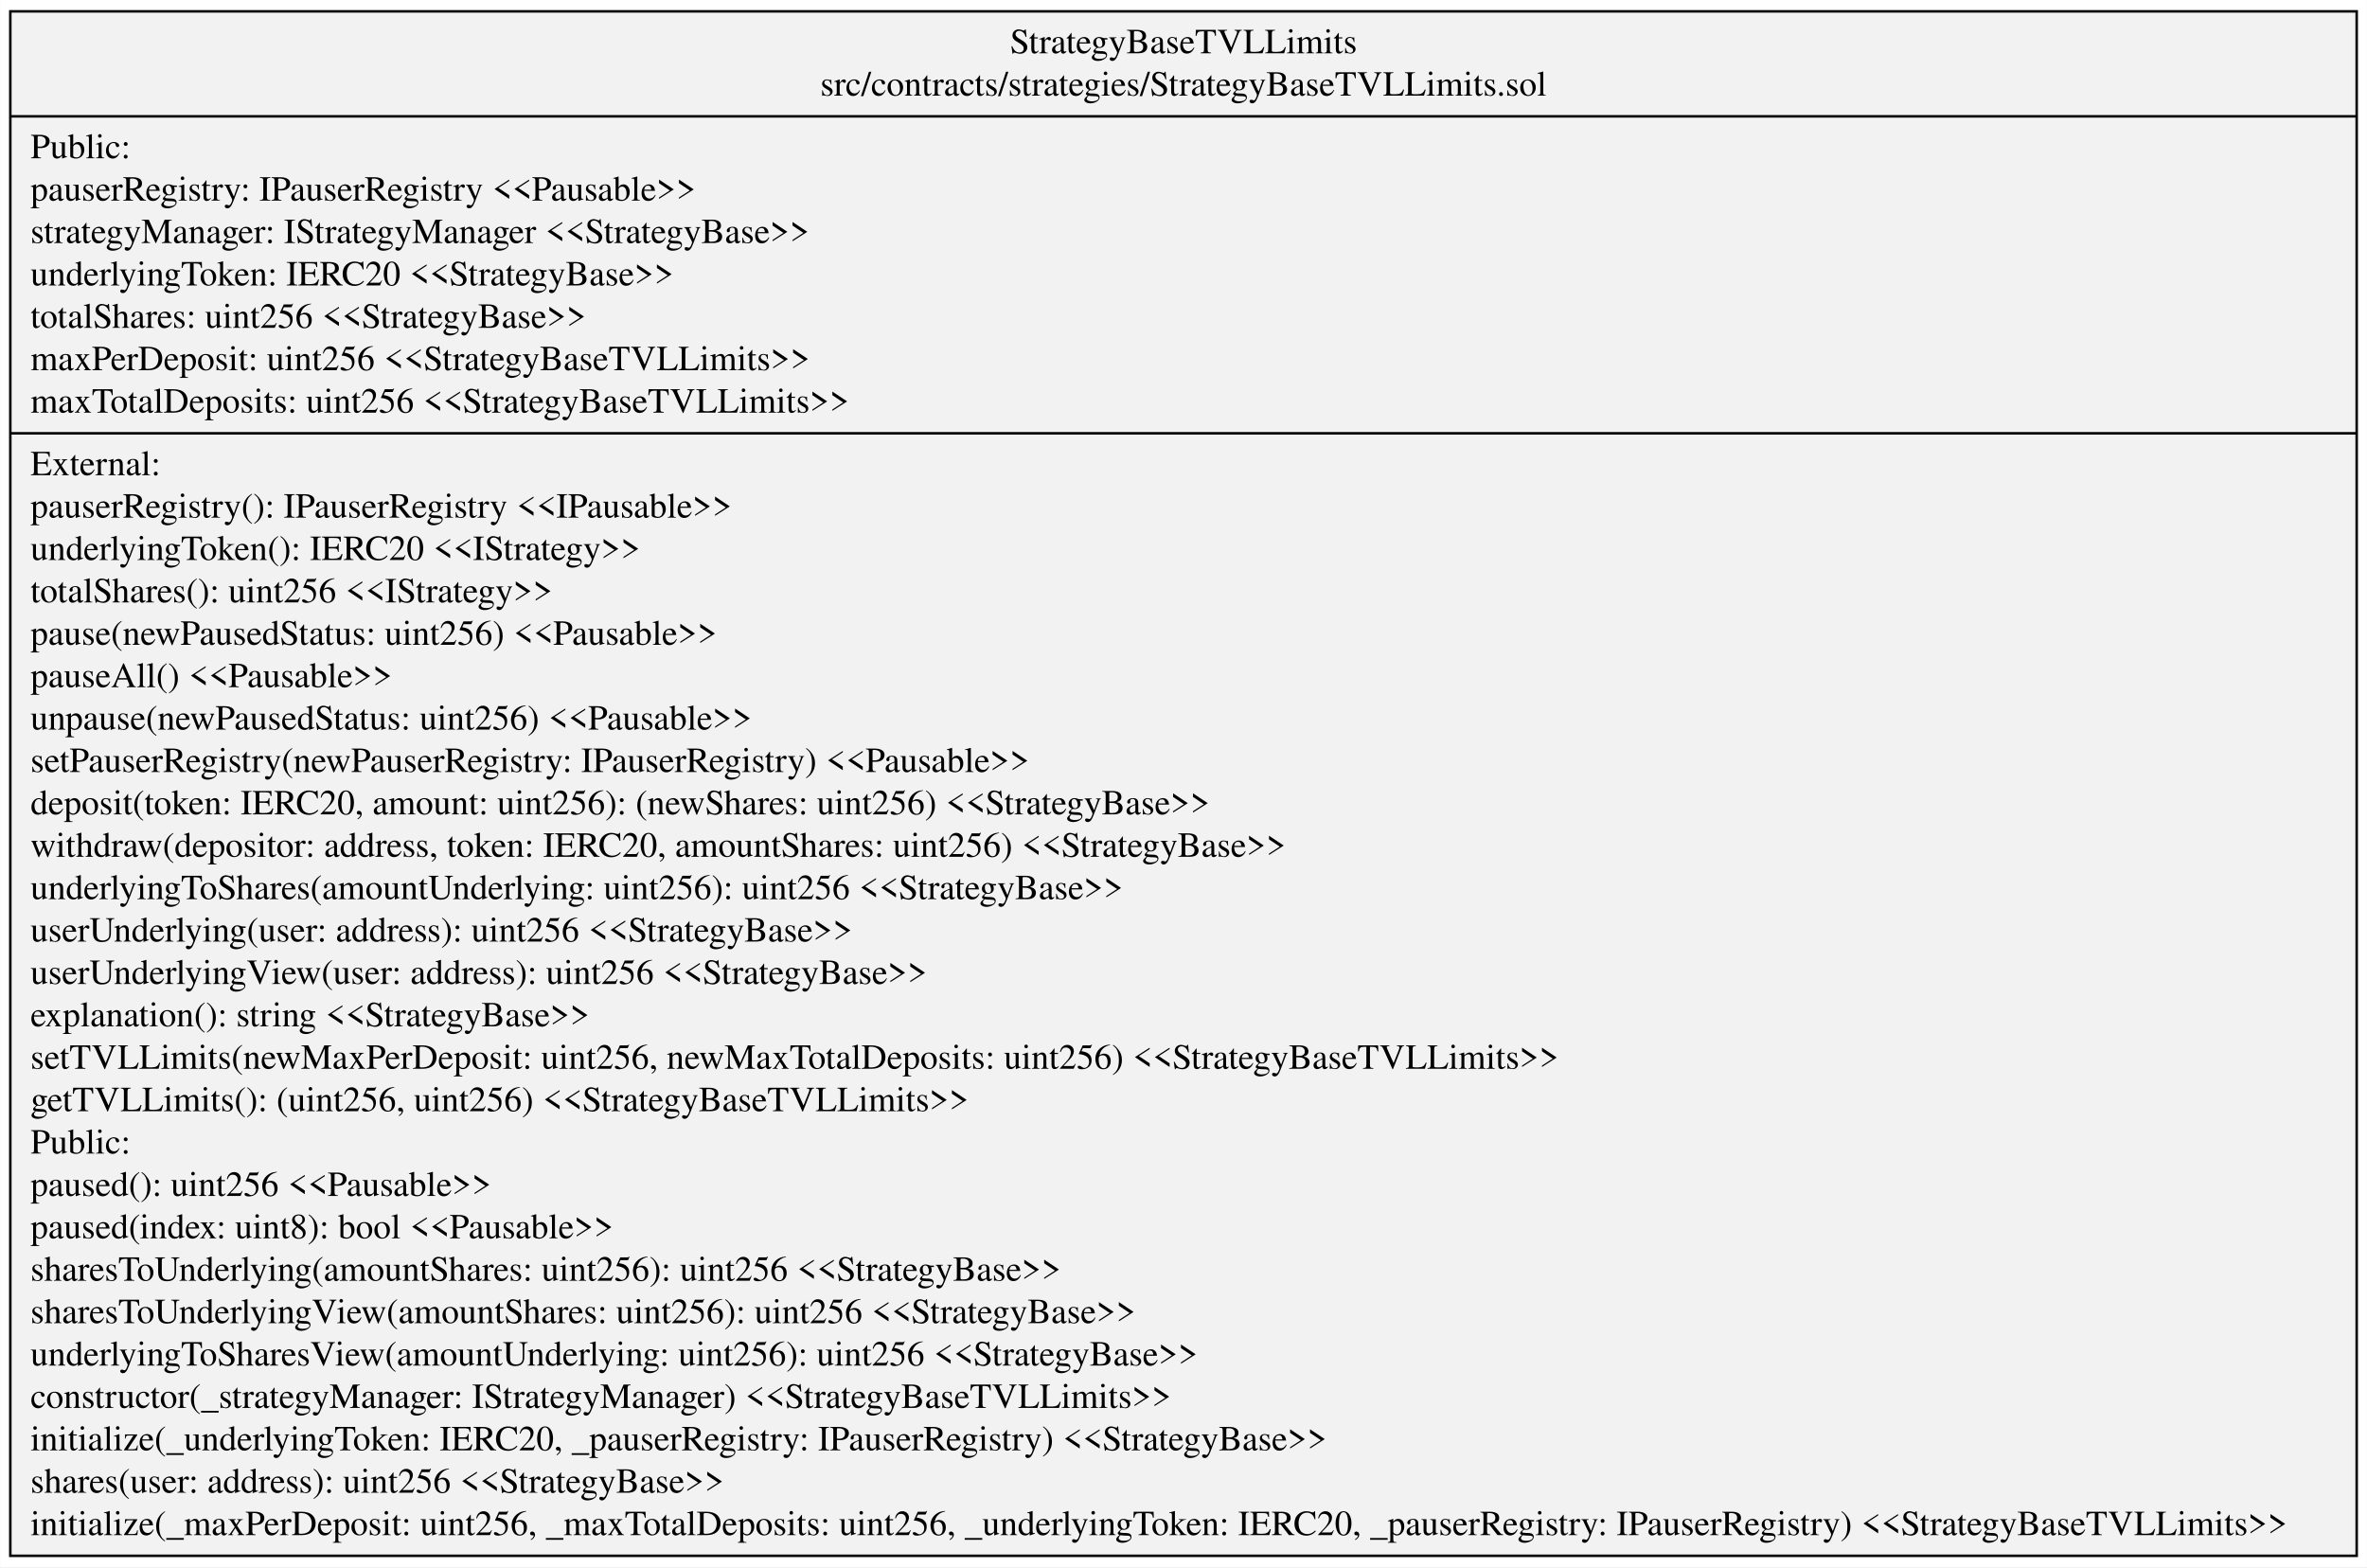
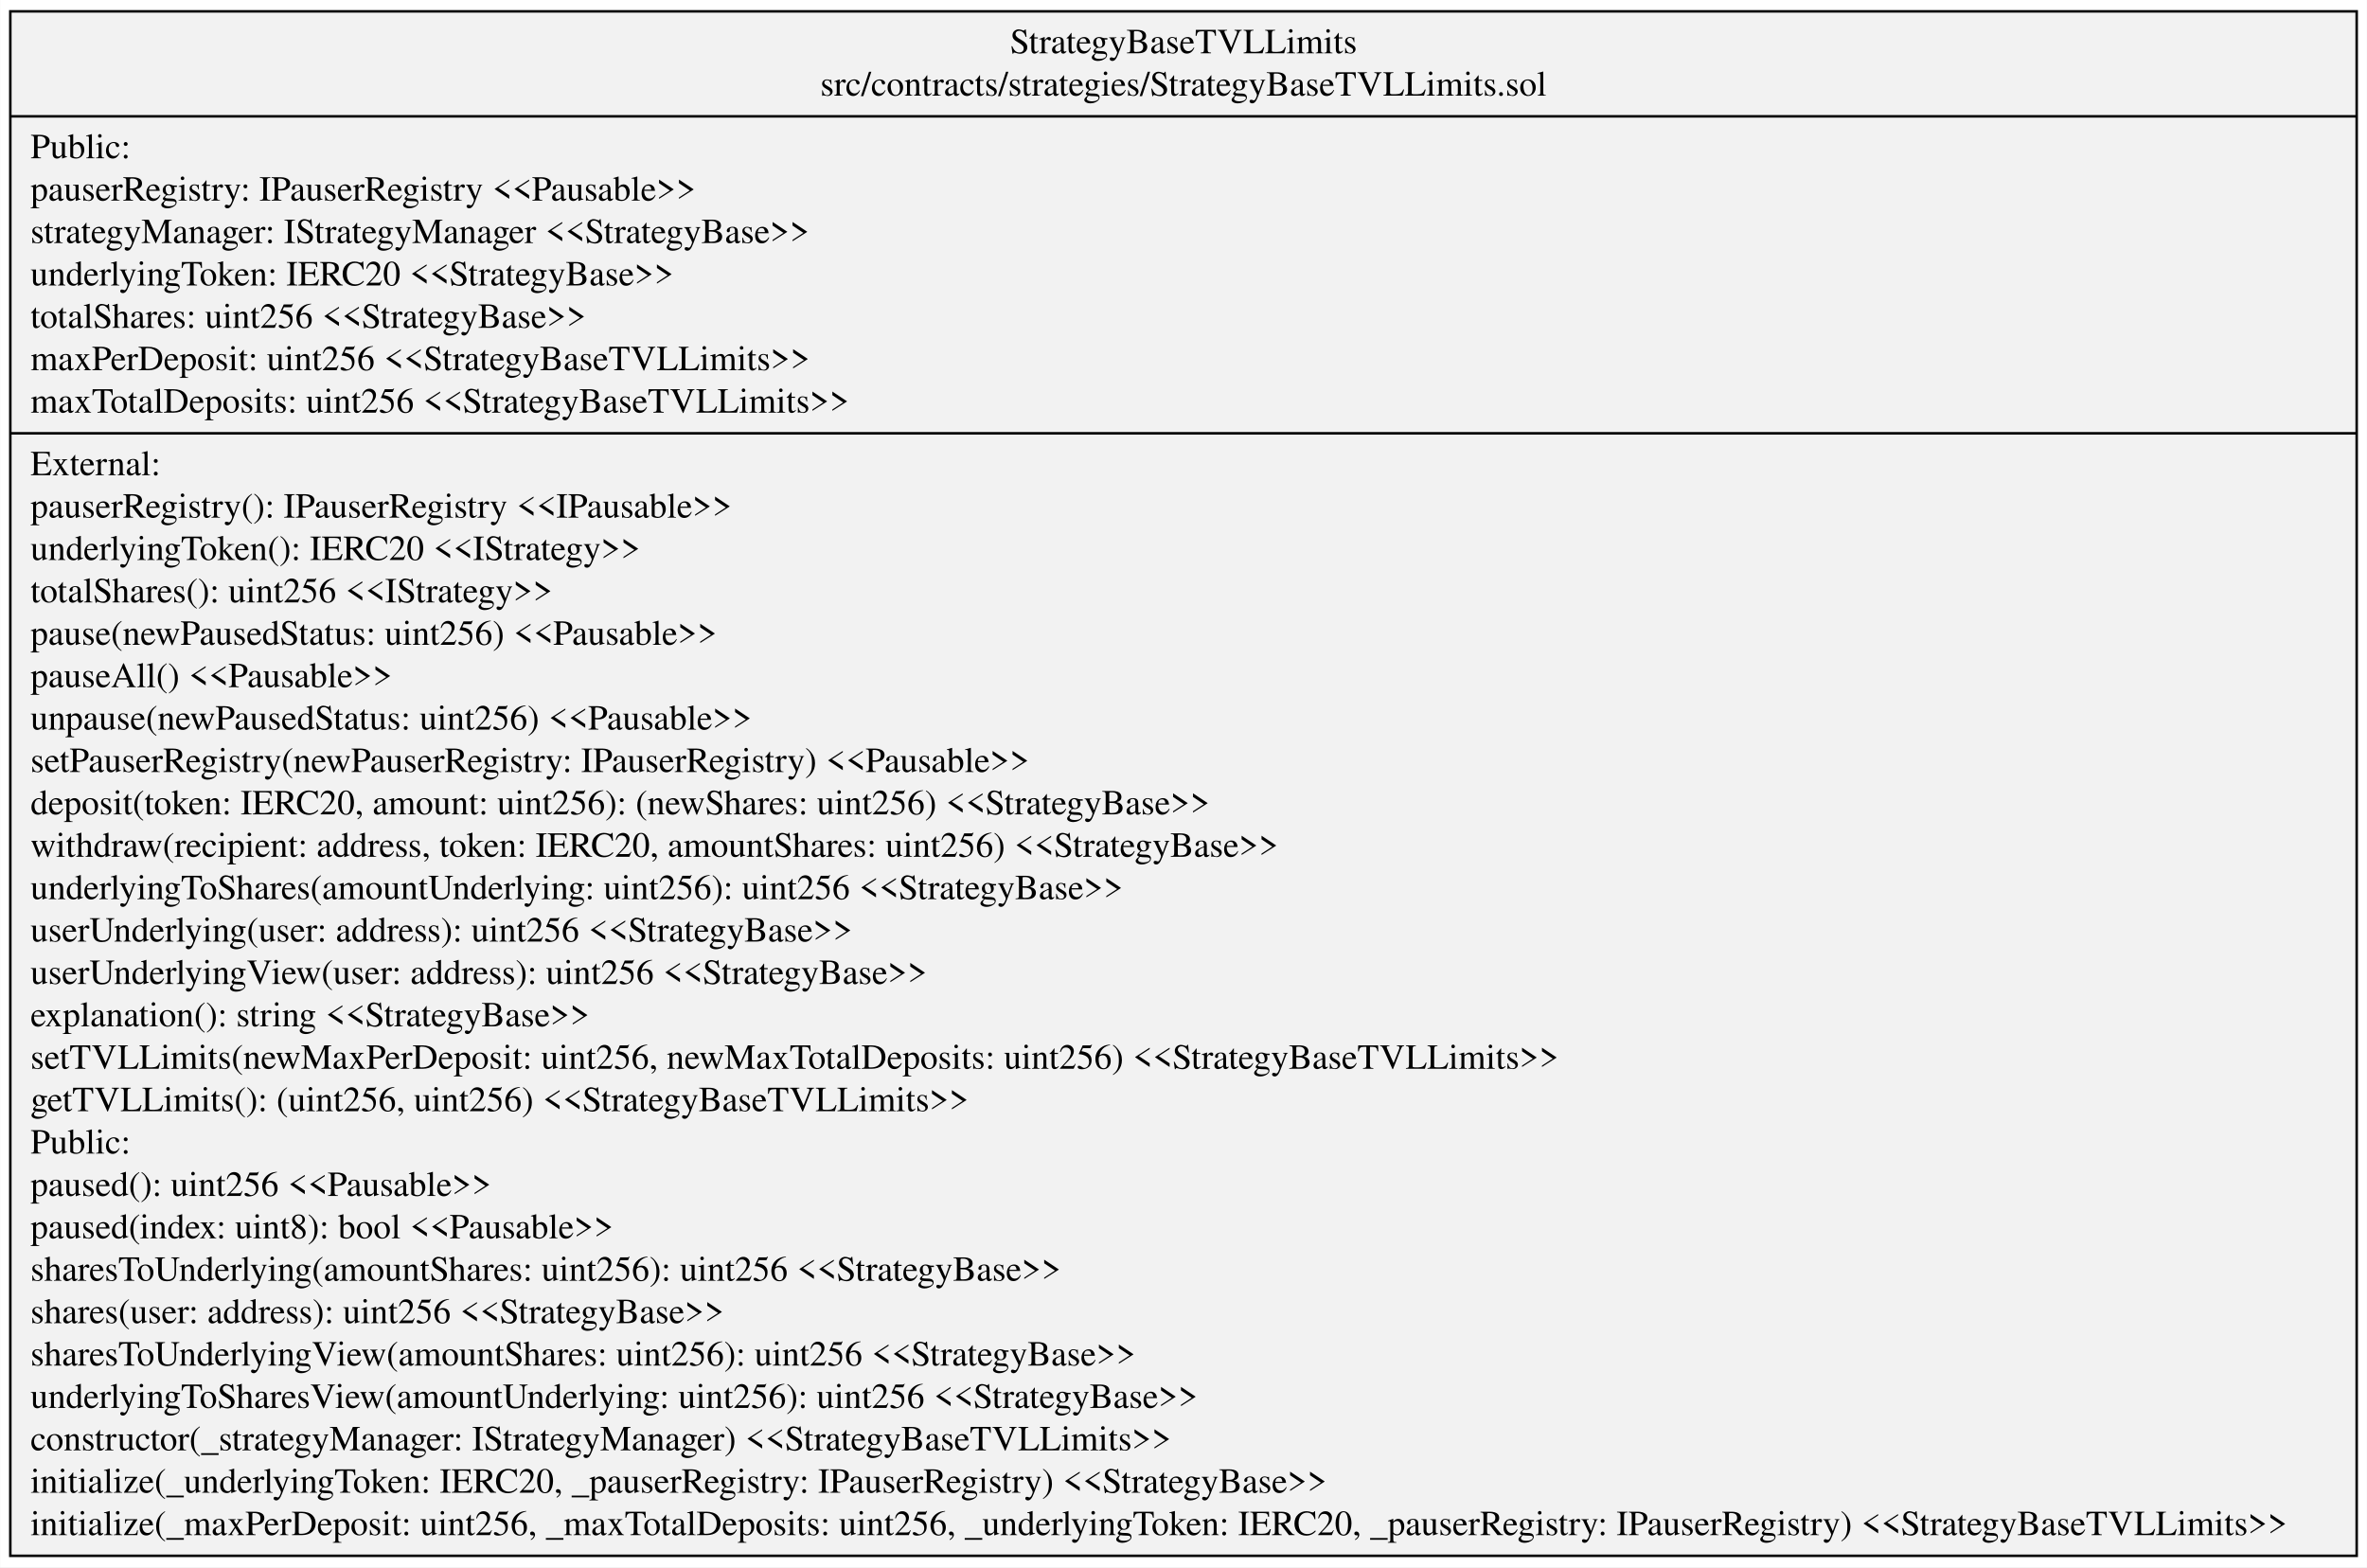
<svg xmlns="http://www.w3.org/2000/svg" width="938pt" height="621pt" viewBox="0.00 0.00 937.83 621.00">
  <g id="graph0" class="graph" transform="scale(1 1) rotate(0) translate(4 617)">
    <polygon fill="white" stroke="transparent" points="-4,4 -4,-617 933.83,-617 933.83,4 -4,4" />
    <g id="node1" class="node">
      <polygon fill="#f2f2f2" stroke="black" points="0,-0.5 0,-612.5 929.83,-612.5 929.83,-0.5 0,-0.5" />
      <text text-anchor="middle" x="464.91" y="-595.9" font-family="Times,serif" font-size="14.00">StrategyBaseTVLLimits</text>
      <text text-anchor="middle" x="464.91" y="-579.1" font-family="Times,serif" font-size="14.00">src/contracts/strategies/StrategyBaseTVLLimits.sol</text>
      <polyline fill="none" stroke="black" points="0,-570.9 929.83,-570.9 " />
      <text text-anchor="start" x="8" y="-554.3" font-family="Times,serif" font-size="14.00">Public:</text>
      <text text-anchor="start" x="8" y="-537.5" font-family="Times,serif" font-size="14.00">   pauserRegistry: IPauserRegistry &lt;&lt;Pausable&gt;&gt;</text>
      <text text-anchor="start" x="8" y="-520.7" font-family="Times,serif" font-size="14.00">   strategyManager: IStrategyManager &lt;&lt;StrategyBase&gt;&gt;</text>
      <text text-anchor="start" x="8" y="-503.9" font-family="Times,serif" font-size="14.00">   underlyingToken: IERC20 &lt;&lt;StrategyBase&gt;&gt;</text>
      <text text-anchor="start" x="8" y="-487.1" font-family="Times,serif" font-size="14.00">   totalShares: uint256 &lt;&lt;StrategyBase&gt;&gt;</text>
      <text text-anchor="start" x="8" y="-470.3" font-family="Times,serif" font-size="14.00">   maxPerDeposit: uint256 &lt;&lt;StrategyBaseTVLLimits&gt;&gt;</text>
      <text text-anchor="start" x="8" y="-453.5" font-family="Times,serif" font-size="14.00">   maxTotalDeposits: uint256 &lt;&lt;StrategyBaseTVLLimits&gt;&gt;</text>
      <polyline fill="none" stroke="black" points="0,-445.3 929.83,-445.3 " />
      <text text-anchor="start" x="8" y="-428.7" font-family="Times,serif" font-size="14.00">External:</text>
      <text text-anchor="start" x="8" y="-411.9" font-family="Times,serif" font-size="14.00">     pauserRegistry(): IPauserRegistry &lt;&lt;IPausable&gt;&gt;</text>
      <text text-anchor="start" x="8" y="-395.1" font-family="Times,serif" font-size="14.00">     underlyingToken(): IERC20 &lt;&lt;IStrategy&gt;&gt;</text>
      <text text-anchor="start" x="8" y="-378.3" font-family="Times,serif" font-size="14.00">     totalShares(): uint256 &lt;&lt;IStrategy&gt;&gt;</text>
      <text text-anchor="start" x="8" y="-361.5" font-family="Times,serif" font-size="14.00">    pause(newPausedStatus: uint256) &lt;&lt;Pausable&gt;&gt;</text>
      <text text-anchor="start" x="8" y="-344.7" font-family="Times,serif" font-size="14.00">    pauseAll() &lt;&lt;Pausable&gt;&gt;</text>
      <text text-anchor="start" x="8" y="-327.9" font-family="Times,serif" font-size="14.00">    unpause(newPausedStatus: uint256) &lt;&lt;Pausable&gt;&gt;</text>
      <text text-anchor="start" x="8" y="-311.1" font-family="Times,serif" font-size="14.00">    setPauserRegistry(newPauserRegistry: IPauserRegistry) &lt;&lt;Pausable&gt;&gt;</text>
      <text text-anchor="start" x="8" y="-294.3" font-family="Times,serif" font-size="14.00">    deposit(token: IERC20, amount: uint256): (newShares: uint256) &lt;&lt;StrategyBase&gt;&gt;</text>
-       <text text-anchor="start" x="8" y="-277.5" font-family="Times,serif" font-size="14.00">    withdraw(depositor: address, token: IERC20, amountShares: uint256) &lt;&lt;StrategyBase&gt;&gt;</text>
+       <text text-anchor="start" x="8" y="-277.5" font-family="Times,serif" font-size="14.00">    withdraw(recipient: address, token: IERC20, amountShares: uint256) &lt;&lt;StrategyBase&gt;&gt;</text>
      <text text-anchor="start" x="8" y="-260.7" font-family="Times,serif" font-size="14.00">    underlyingToShares(amountUnderlying: uint256): uint256 &lt;&lt;StrategyBase&gt;&gt;</text>
      <text text-anchor="start" x="8" y="-243.9" font-family="Times,serif" font-size="14.00">    userUnderlying(user: address): uint256 &lt;&lt;StrategyBase&gt;&gt;</text>
      <text text-anchor="start" x="8" y="-227.1" font-family="Times,serif" font-size="14.00">    userUnderlyingView(user: address): uint256 &lt;&lt;StrategyBase&gt;&gt;</text>
      <text text-anchor="start" x="8" y="-210.3" font-family="Times,serif" font-size="14.00">    explanation(): string &lt;&lt;StrategyBase&gt;&gt;</text>
      <text text-anchor="start" x="8" y="-193.5" font-family="Times,serif" font-size="14.00">    setTVLLimits(newMaxPerDeposit: uint256, newMaxTotalDeposits: uint256) &lt;&lt;StrategyBaseTVLLimits&gt;&gt;</text>
      <text text-anchor="start" x="8" y="-176.7" font-family="Times,serif" font-size="14.00">    getTVLLimits(): (uint256, uint256) &lt;&lt;StrategyBaseTVLLimits&gt;&gt;</text>
      <text text-anchor="start" x="8" y="-159.9" font-family="Times,serif" font-size="14.00">Public:</text>
      <text text-anchor="start" x="8" y="-143.1" font-family="Times,serif" font-size="14.00">    paused(): uint256 &lt;&lt;Pausable&gt;&gt;</text>
      <text text-anchor="start" x="8" y="-126.3" font-family="Times,serif" font-size="14.00">    paused(index: uint8): bool &lt;&lt;Pausable&gt;&gt;</text>
      <text text-anchor="start" x="8" y="-109.5" font-family="Times,serif" font-size="14.00">    sharesToUnderlying(amountShares: uint256): uint256 &lt;&lt;StrategyBase&gt;&gt;</text>
-       <text text-anchor="start" x="8" y="-92.7" font-family="Times,serif" font-size="14.00">    sharesToUnderlyingView(amountShares: uint256): uint256 &lt;&lt;StrategyBase&gt;&gt;</text>
-       <text text-anchor="start" x="8" y="-75.9" font-family="Times,serif" font-size="14.00">    underlyingToSharesView(amountUnderlying: uint256): uint256 &lt;&lt;StrategyBase&gt;&gt;</text>
-       <text text-anchor="start" x="8" y="-59.1" font-family="Times,serif" font-size="14.00">    constructor(_strategyManager: IStrategyManager) &lt;&lt;StrategyBaseTVLLimits&gt;&gt;</text>
-       <text text-anchor="start" x="8" y="-42.3" font-family="Times,serif" font-size="14.00">    initialize(_underlyingToken: IERC20, _pauserRegistry: IPauserRegistry) &lt;&lt;StrategyBase&gt;&gt;</text>
-       <text text-anchor="start" x="8" y="-25.5" font-family="Times,serif" font-size="14.00">    shares(user: address): uint256 &lt;&lt;StrategyBase&gt;&gt;</text>
+       <text text-anchor="start" x="8" y="-92.7" font-family="Times,serif" font-size="14.00">    shares(user: address): uint256 &lt;&lt;StrategyBase&gt;&gt;</text>
+       <text text-anchor="start" x="8" y="-75.9" font-family="Times,serif" font-size="14.00">    sharesToUnderlyingView(amountShares: uint256): uint256 &lt;&lt;StrategyBase&gt;&gt;</text>
+       <text text-anchor="start" x="8" y="-59.1" font-family="Times,serif" font-size="14.00">    underlyingToSharesView(amountUnderlying: uint256): uint256 &lt;&lt;StrategyBase&gt;&gt;</text>
+       <text text-anchor="start" x="8" y="-42.3" font-family="Times,serif" font-size="14.00">    constructor(_strategyManager: IStrategyManager) &lt;&lt;StrategyBaseTVLLimits&gt;&gt;</text>
+       <text text-anchor="start" x="8" y="-25.5" font-family="Times,serif" font-size="14.00">    initialize(_underlyingToken: IERC20, _pauserRegistry: IPauserRegistry) &lt;&lt;StrategyBase&gt;&gt;</text>
      <text text-anchor="start" x="8" y="-8.7" font-family="Times,serif" font-size="14.00">    initialize(_maxPerDeposit: uint256, _maxTotalDeposits: uint256, _underlyingToken: IERC20, _pauserRegistry: IPauserRegistry) &lt;&lt;StrategyBaseTVLLimits&gt;&gt;</text>
    </g>
  </g>
</svg>
